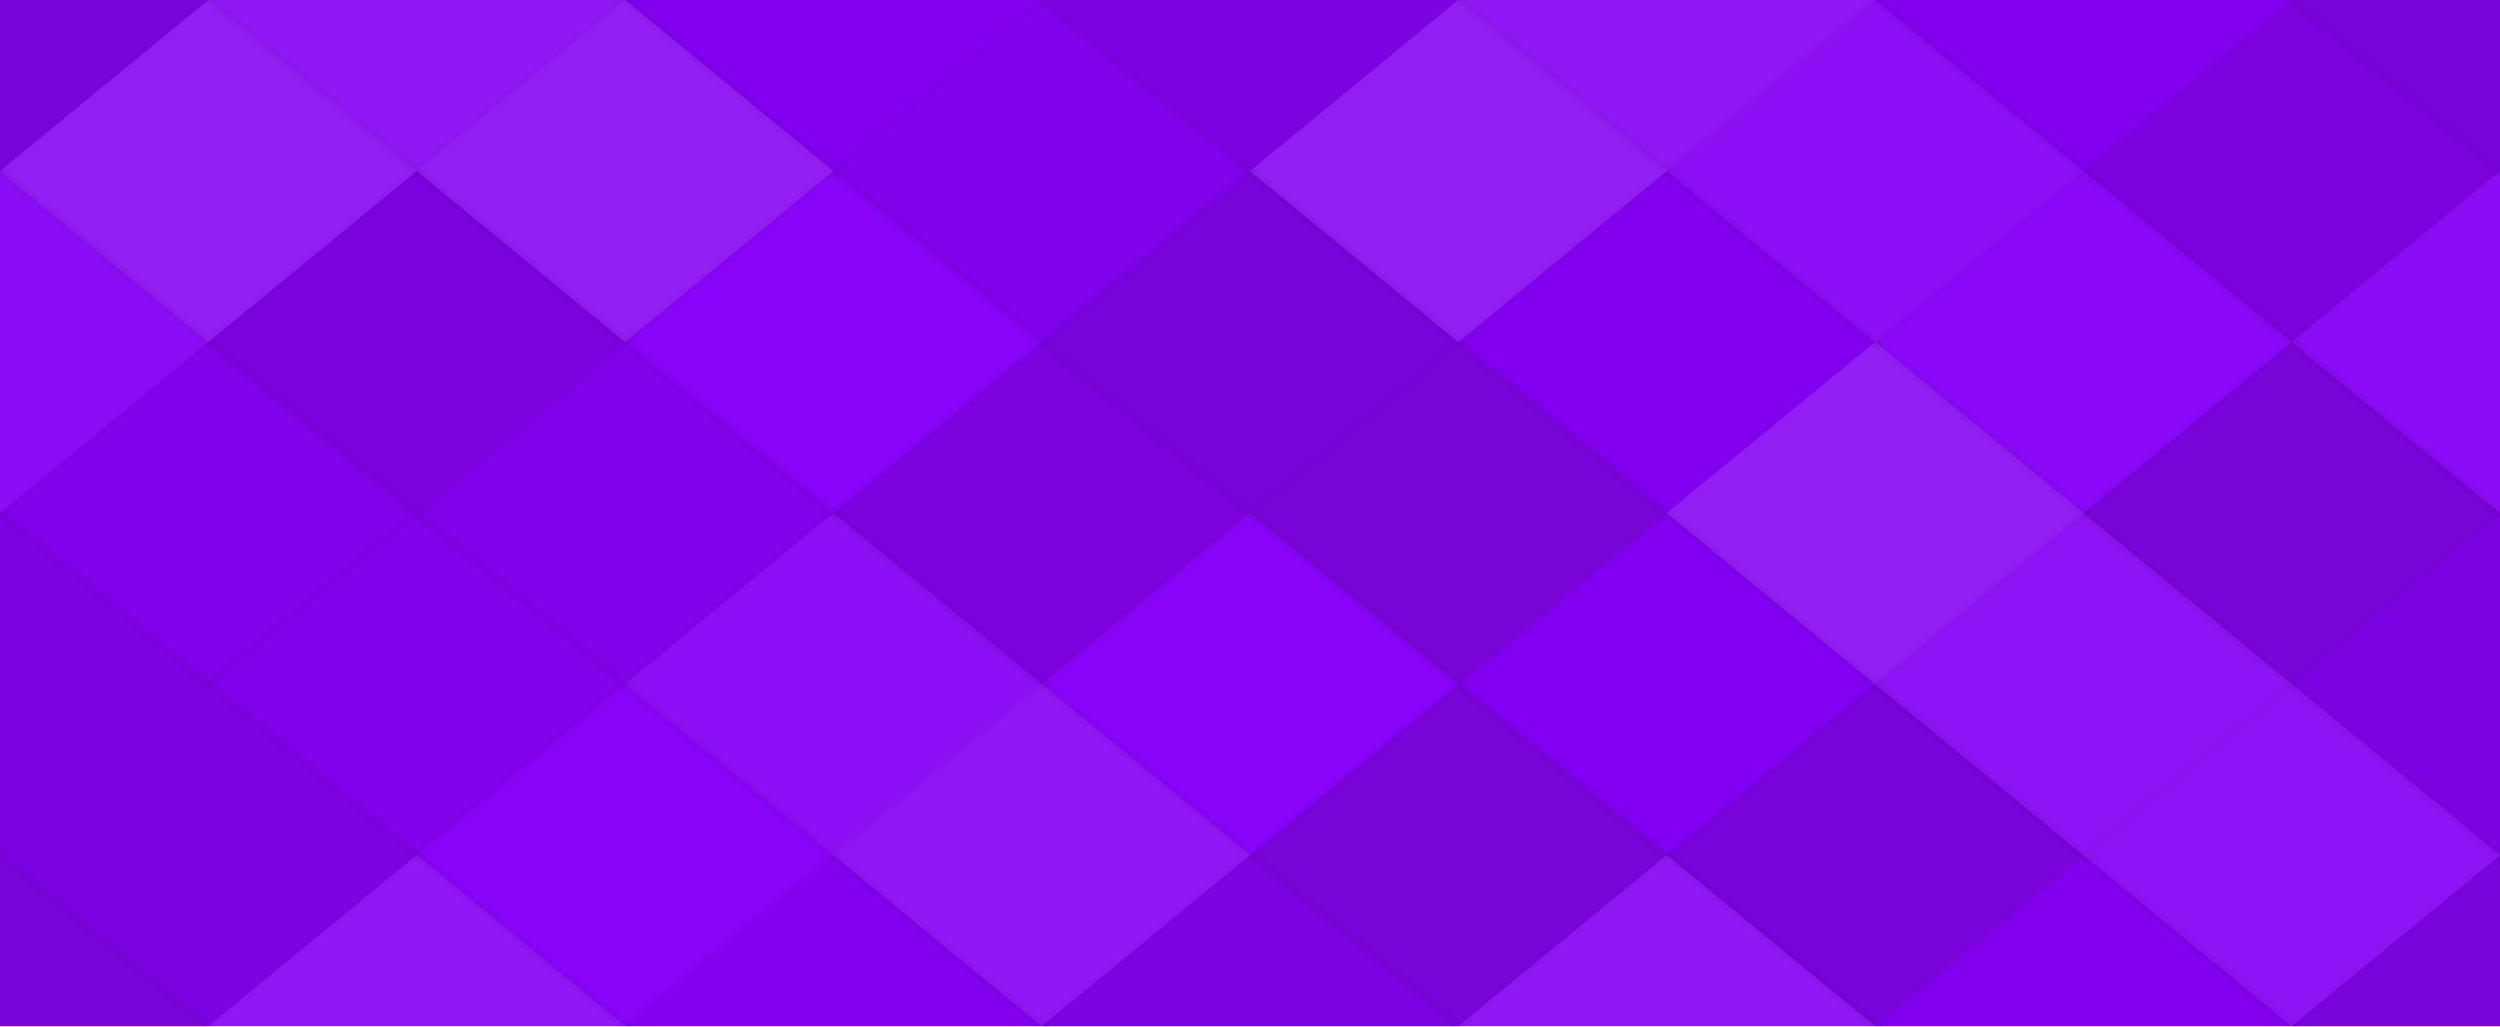
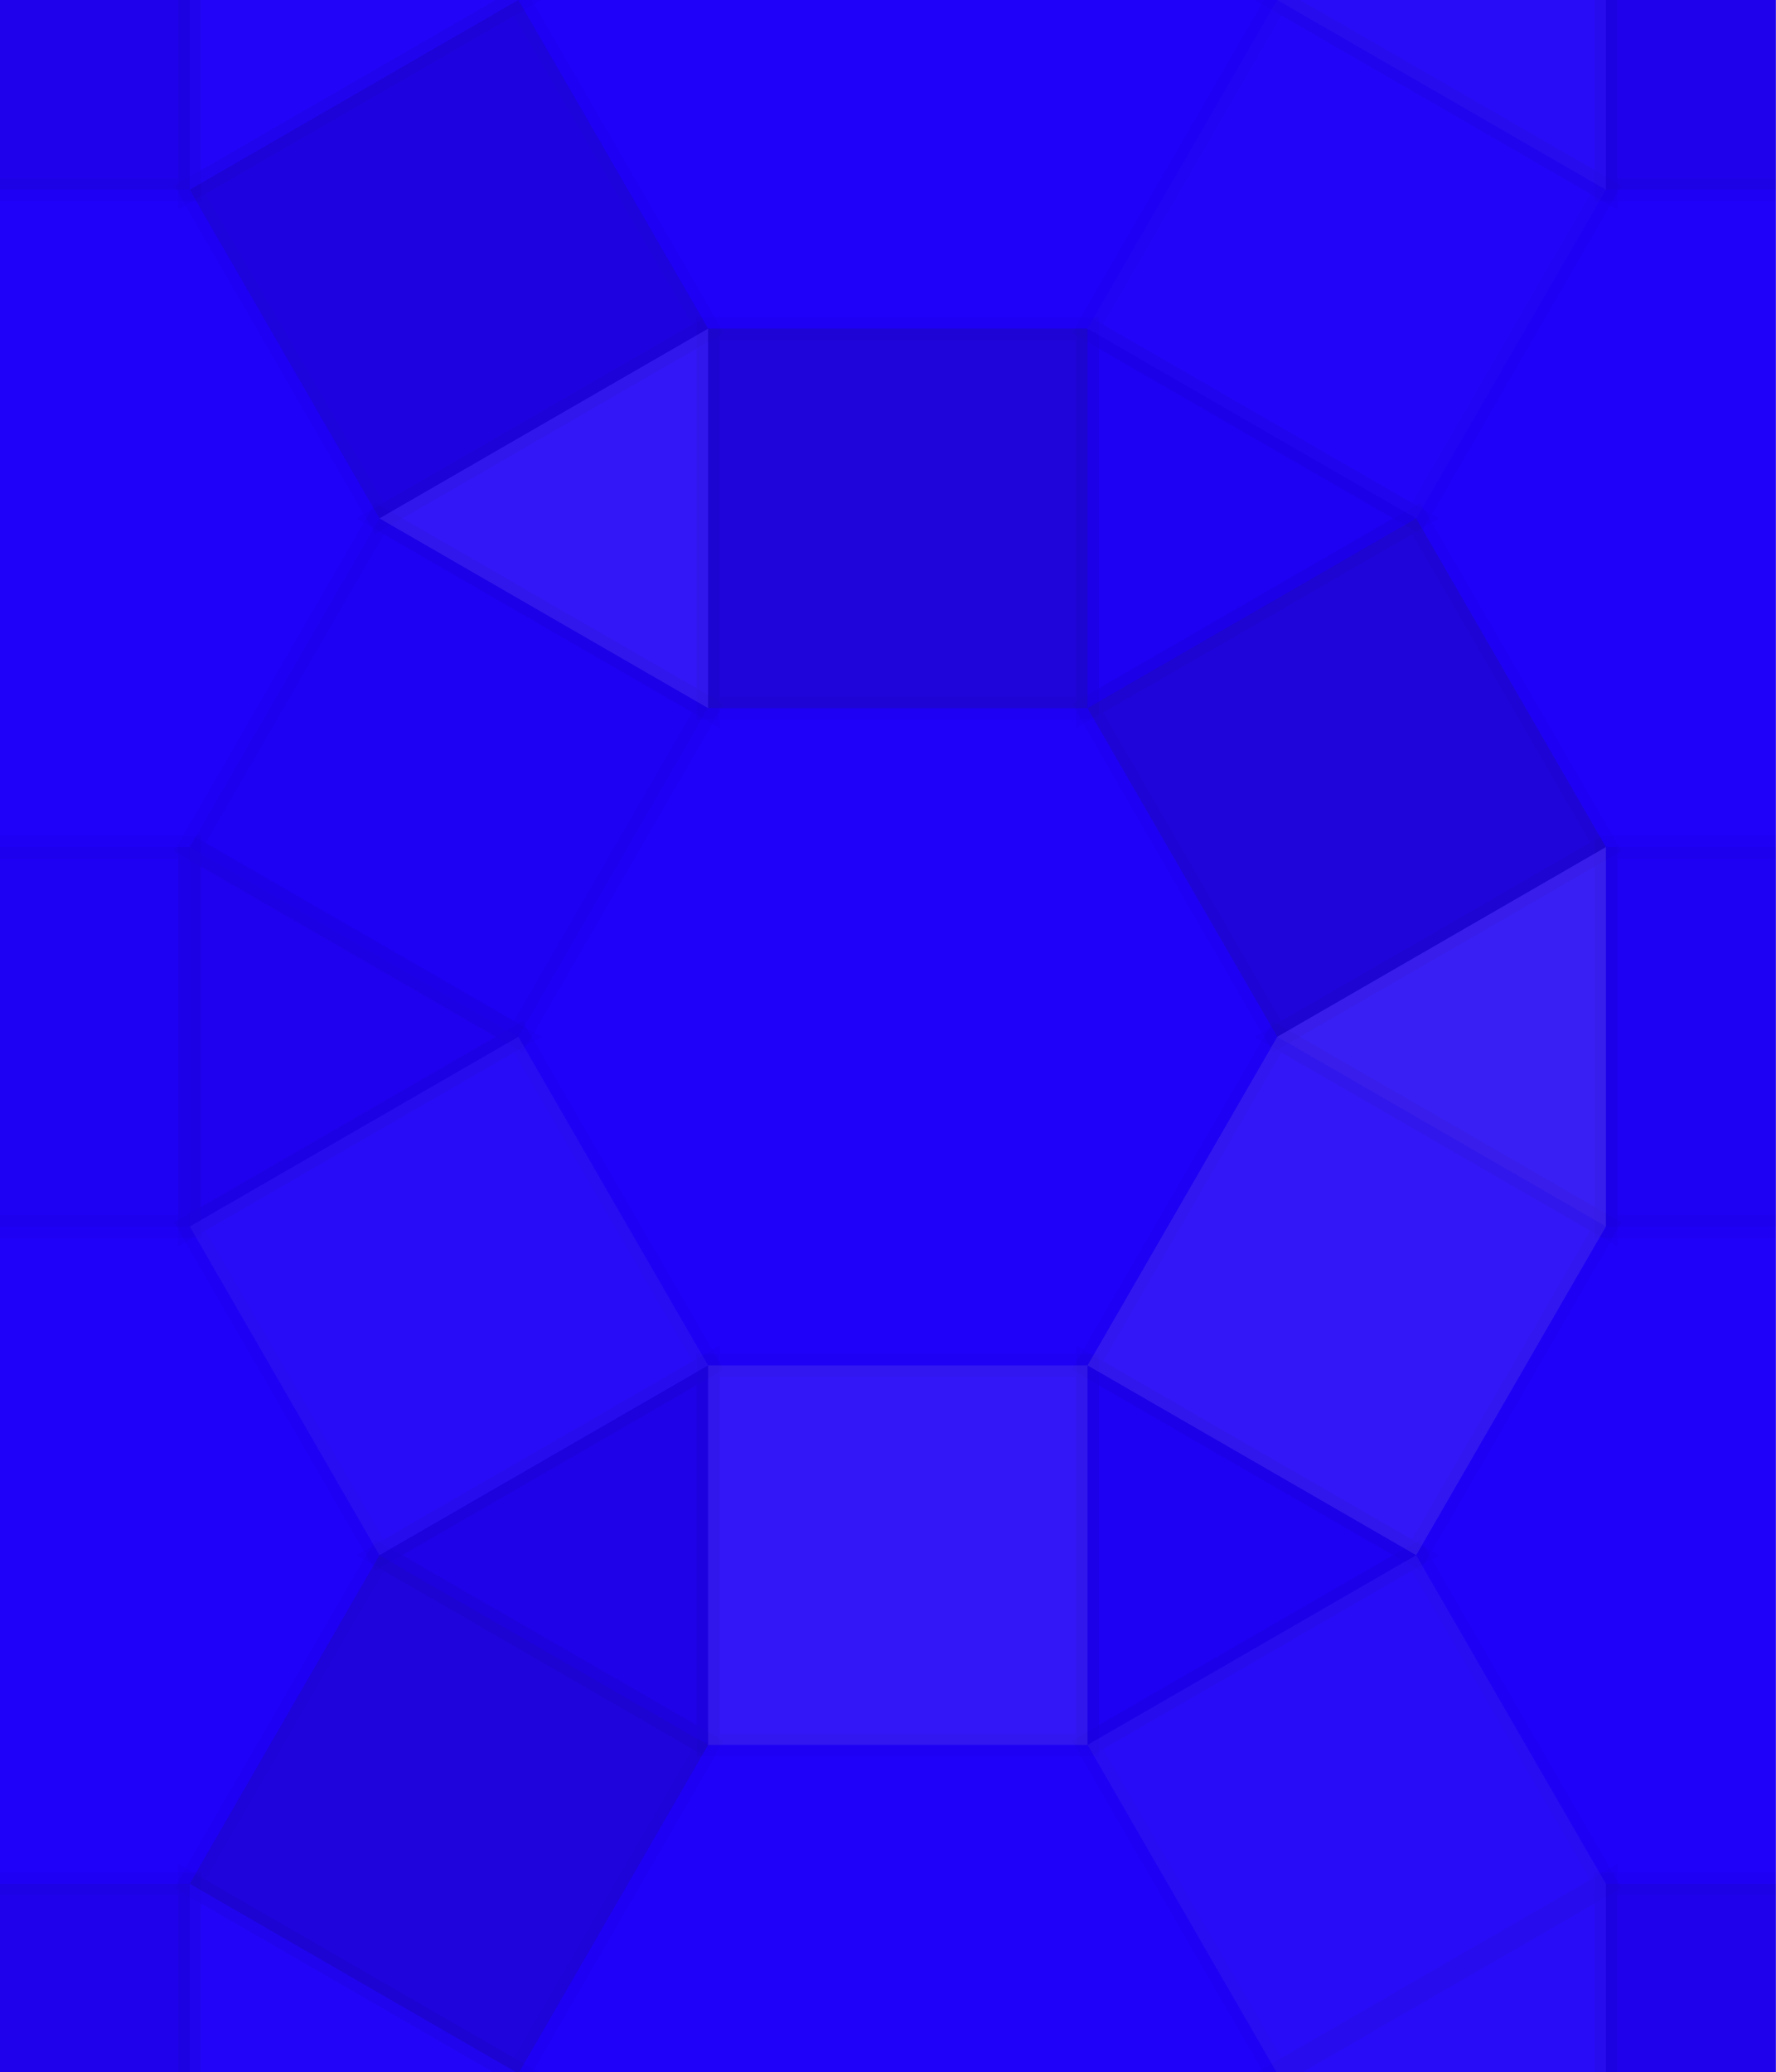
- <svg xmlns="http://www.w3.org/2000/svg" width="268" height="110">
-   <rect x="0" y="0" width="100%" height="100%" fill="rgb(136,0,249)" />
-   <polyline points="22.333,0,44.667,18.333,22.333,36.667,0,18.333" fill="#222" fill-opacity="0.133" stroke="#000" stroke-opacity="0.02" transform="translate(-22.33333,-18.33333)" />
-   <polyline points="22.333,0,44.667,18.333,22.333,36.667,0,18.333" fill="#222" fill-opacity="0.133" stroke="#000" stroke-opacity="0.02" transform="translate(245.6667,-18.33333)" />
-   <polyline points="22.333,0,44.667,18.333,22.333,36.667,0,18.333" fill="#222" fill-opacity="0.133" stroke="#000" stroke-opacity="0.02" transform="translate(-22.33333,91.66667)" />
-   <polyline points="22.333,0,44.667,18.333,22.333,36.667,0,18.333" fill="#222" fill-opacity="0.133" stroke="#000" stroke-opacity="0.02" transform="translate(245.6667,91.66667)" />
-   <polyline points="22.333,0,44.667,18.333,22.333,36.667,0,18.333" fill="#ddd" fill-opacity="0.107" stroke="#000" stroke-opacity="0.02" transform="translate(22.33333,-18.33333)" />
-   <polyline points="22.333,0,44.667,18.333,22.333,36.667,0,18.333" fill="#ddd" fill-opacity="0.107" stroke="#000" stroke-opacity="0.02" transform="translate(22.33333,91.66667)" />
-   <polyline points="22.333,0,44.667,18.333,22.333,36.667,0,18.333" fill="#222" fill-opacity="0.046" stroke="#000" stroke-opacity="0.02" transform="translate(67,-18.33333)" />
-   <polyline points="22.333,0,44.667,18.333,22.333,36.667,0,18.333" fill="#222" fill-opacity="0.046" stroke="#000" stroke-opacity="0.02" transform="translate(67,91.66667)" />
-   <polyline points="22.333,0,44.667,18.333,22.333,36.667,0,18.333" fill="#222" fill-opacity="0.098" stroke="#000" stroke-opacity="0.02" transform="translate(111.6667,-18.33333)" />
-   <polyline points="22.333,0,44.667,18.333,22.333,36.667,0,18.333" fill="#222" fill-opacity="0.098" stroke="#000" stroke-opacity="0.02" transform="translate(111.6667,91.66667)" />
-   <polyline points="22.333,0,44.667,18.333,22.333,36.667,0,18.333" fill="#ddd" fill-opacity="0.107" stroke="#000" stroke-opacity="0.02" transform="translate(156.3333,-18.33333)" />
-   <polyline points="22.333,0,44.667,18.333,22.333,36.667,0,18.333" fill="#ddd" fill-opacity="0.107" stroke="#000" stroke-opacity="0.02" transform="translate(156.3333,91.66667)" />
-   <polyline points="22.333,0,44.667,18.333,22.333,36.667,0,18.333" fill="#222" fill-opacity="0.046" stroke="#000" stroke-opacity="0.02" transform="translate(201,-18.33333)" />
-   <polyline points="22.333,0,44.667,18.333,22.333,36.667,0,18.333" fill="#222" fill-opacity="0.046" stroke="#000" stroke-opacity="0.02" transform="translate(201,91.66667)" />
-   <polyline points="22.333,0,44.667,18.333,22.333,36.667,0,18.333" fill="#ddd" fill-opacity="0.141" stroke="#000" stroke-opacity="0.02" transform="translate(0,0)" />
-   <polyline points="22.333,0,44.667,18.333,22.333,36.667,0,18.333" fill="#ddd" fill-opacity="0.141" stroke="#000" stroke-opacity="0.02" transform="translate(268,0)" />
-   <polyline points="22.333,0,44.667,18.333,22.333,36.667,0,18.333" fill="#ddd" fill-opacity="0.141" stroke="#000" stroke-opacity="0.02" transform="translate(44.66667,0)" />
-   <polyline points="22.333,0,44.667,18.333,22.333,36.667,0,18.333" fill="#222" fill-opacity="0.063" stroke="#000" stroke-opacity="0.02" transform="translate(89.33333,0)" />
-   <polyline points="22.333,0,44.667,18.333,22.333,36.667,0,18.333" fill="#ddd" fill-opacity="0.141" stroke="#000" stroke-opacity="0.02" transform="translate(134,0)" />
-   <polyline points="22.333,0,44.667,18.333,22.333,36.667,0,18.333" fill="#ddd" fill-opacity="0.072" stroke="#000" stroke-opacity="0.02" transform="translate(178.6667,0)" />
-   <polyline points="22.333,0,44.667,18.333,22.333,36.667,0,18.333" fill="#222" fill-opacity="0.115" stroke="#000" stroke-opacity="0.02" transform="translate(223.3333,0)" />
-   <polyline points="22.333,0,44.667,18.333,22.333,36.667,0,18.333" fill="#ddd" fill-opacity="0.055" stroke="#000" stroke-opacity="0.02" transform="translate(-22.33333,18.33333)" />
-   <polyline points="22.333,0,44.667,18.333,22.333,36.667,0,18.333" fill="#ddd" fill-opacity="0.055" stroke="#000" stroke-opacity="0.02" transform="translate(245.6667,18.33333)" />
-   <polyline points="22.333,0,44.667,18.333,22.333,36.667,0,18.333" fill="#222" fill-opacity="0.115" stroke="#000" stroke-opacity="0.02" transform="translate(22.33333,18.33333)" />
-   <polyline points="22.333,0,44.667,18.333,22.333,36.667,0,18.333" fill="#ddd" fill-opacity="0.02" stroke="#000" stroke-opacity="0.02" transform="translate(67,18.33333)" />
-   <polyline points="22.333,0,44.667,18.333,22.333,36.667,0,18.333" fill="#222" fill-opacity="0.133" stroke="#000" stroke-opacity="0.02" transform="translate(111.6667,18.33333)" />
-   <polyline points="22.333,0,44.667,18.333,22.333,36.667,0,18.333" fill="#222" fill-opacity="0.046" stroke="#000" stroke-opacity="0.02" transform="translate(156.3333,18.33333)" />
-   <polyline points="22.333,0,44.667,18.333,22.333,36.667,0,18.333" fill="#ddd" fill-opacity="0.037" stroke="#000" stroke-opacity="0.02" transform="translate(201,18.33333)" />
-   <polyline points="22.333,0,44.667,18.333,22.333,36.667,0,18.333" fill="#222" fill-opacity="0.063" stroke="#000" stroke-opacity="0.02" transform="translate(0,36.66667)" />
-   <polyline points="22.333,0,44.667,18.333,22.333,36.667,0,18.333" fill="#222" fill-opacity="0.063" stroke="#000" stroke-opacity="0.02" transform="translate(268,36.66667)" />
-   <polyline points="22.333,0,44.667,18.333,22.333,36.667,0,18.333" fill="#222" fill-opacity="0.063" stroke="#000" stroke-opacity="0.02" transform="translate(44.66667,36.66667)" />
-   <polyline points="22.333,0,44.667,18.333,22.333,36.667,0,18.333" fill="#222" fill-opacity="0.115" stroke="#000" stroke-opacity="0.02" transform="translate(89.33333,36.66667)" />
-   <polyline points="22.333,0,44.667,18.333,22.333,36.667,0,18.333" fill="#222" fill-opacity="0.15" stroke="#000" stroke-opacity="0.02" transform="translate(134,36.66667)" />
-   <polyline points="22.333,0,44.667,18.333,22.333,36.667,0,18.333" fill="#ddd" fill-opacity="0.141" stroke="#000" stroke-opacity="0.02" transform="translate(178.6667,36.66667)" />
-   <polyline points="22.333,0,44.667,18.333,22.333,36.667,0,18.333" fill="#222" fill-opacity="0.15" stroke="#000" stroke-opacity="0.02" transform="translate(223.3333,36.66667)" />
-   <polyline points="22.333,0,44.667,18.333,22.333,36.667,0,18.333" fill="#222" fill-opacity="0.098" stroke="#000" stroke-opacity="0.02" transform="translate(-22.33333,55)" />
-   <polyline points="22.333,0,44.667,18.333,22.333,36.667,0,18.333" fill="#222" fill-opacity="0.098" stroke="#000" stroke-opacity="0.02" transform="translate(245.6667,55)" />
-   <polyline points="22.333,0,44.667,18.333,22.333,36.667,0,18.333" fill="#222" fill-opacity="0.063" stroke="#000" stroke-opacity="0.02" transform="translate(22.33333,55)" />
-   <polyline points="22.333,0,44.667,18.333,22.333,36.667,0,18.333" fill="#ddd" fill-opacity="0.072" stroke="#000" stroke-opacity="0.02" transform="translate(67,55)" />
-   <polyline points="22.333,0,44.667,18.333,22.333,36.667,0,18.333" fill="#ddd" fill-opacity="0.02" stroke="#000" stroke-opacity="0.02" transform="translate(111.6667,55)" />
-   <polyline points="22.333,0,44.667,18.333,22.333,36.667,0,18.333" fill="#222" fill-opacity="0.029" stroke="#000" stroke-opacity="0.02" transform="translate(156.3333,55)" />
-   <polyline points="22.333,0,44.667,18.333,22.333,36.667,0,18.333" fill="#ddd" fill-opacity="0.089" stroke="#000" stroke-opacity="0.02" transform="translate(201,55)" />
-   <polyline points="22.333,0,44.667,18.333,22.333,36.667,0,18.333" fill="#222" fill-opacity="0.098" stroke="#000" stroke-opacity="0.02" transform="translate(0,73.33333)" />
-   <polyline points="22.333,0,44.667,18.333,22.333,36.667,0,18.333" fill="#222" fill-opacity="0.098" stroke="#000" stroke-opacity="0.02" transform="translate(268,73.33333)" />
-   <polyline points="22.333,0,44.667,18.333,22.333,36.667,0,18.333" fill="#ddd" fill-opacity="0.02" stroke="#000" stroke-opacity="0.02" transform="translate(44.66667,73.33333)" />
-   <polyline points="22.333,0,44.667,18.333,22.333,36.667,0,18.333" fill="#ddd" fill-opacity="0.107" stroke="#000" stroke-opacity="0.02" transform="translate(89.33333,73.33333)" />
-   <polyline points="22.333,0,44.667,18.333,22.333,36.667,0,18.333" fill="#222" fill-opacity="0.15" stroke="#000" stroke-opacity="0.02" transform="translate(134,73.33333)" />
-   <polyline points="22.333,0,44.667,18.333,22.333,36.667,0,18.333" fill="#222" fill-opacity="0.133" stroke="#000" stroke-opacity="0.02" transform="translate(178.6667,73.33333)" />
-   <polyline points="22.333,0,44.667,18.333,22.333,36.667,0,18.333" fill="#ddd" fill-opacity="0.089" stroke="#000" stroke-opacity="0.02" transform="translate(223.3333,73.33333)" />
+ <svg xmlns="http://www.w3.org/2000/svg" width="78" height="91">
+   <rect x="0" y="0" width="100%" height="100%" fill="rgb(31,0,249)" />
+   <rect x="-8.333" y="-8.333" width="16.667" height="16.667" stroke="#000" stroke-opacity="0.02" fill="#222" fill-opacity="0.063" stroke-width="1" />
+   <rect x="70.534" y="-8.333" width="16.667" height="16.667" stroke="#000" stroke-opacity="0.02" fill="#222" fill-opacity="0.063" stroke-width="1" />
+   <rect x="-8.333" y="82.735" width="16.667" height="16.667" stroke="#000" stroke-opacity="0.02" fill="#222" fill-opacity="0.063" stroke-width="1" />
+   <rect x="70.534" y="82.735" width="16.667" height="16.667" stroke="#000" stroke-opacity="0.02" fill="#222" fill-opacity="0.063" stroke-width="1" />
+   <rect x="31.1" y="14.434" width="16.667" height="16.667" stroke="#000" stroke-opacity="0.02" fill="#222" fill-opacity="0.15" stroke-width="1" />
+   <rect x="-8.333" y="37.201" width="16.667" height="16.667" stroke="#000" stroke-opacity="0.02" fill="#222" fill-opacity="0.029" stroke-width="1" />
+   <rect x="70.534" y="37.201" width="16.667" height="16.667" stroke="#000" stroke-opacity="0.02" fill="#222" fill-opacity="0.029" stroke-width="1" />
+   <rect x="31.1" y="59.968" width="16.667" height="16.667" stroke="#000" stroke-opacity="0.02" fill="#ddd" fill-opacity="0.107" stroke-width="1" />
+   <polyline points="0,0,14.434,8.333,0,16.667,0,0" stroke="#000" stroke-opacity="0.02" fill="#ddd" fill-opacity="0.02" stroke-width="1" transform="translate(8.333333,-8.333333) rotate(0,8.333333,7.216878)" />
+   <polyline points="0,0,14.434,8.333,0,16.667,0,0" stroke="#000" stroke-opacity="0.02" fill="#ddd" fill-opacity="0.02" stroke-width="1" transform="translate(8.333333,99.40169) rotate(0,8.333333,7.216878) scale(1,-1)" />
+   <polyline points="0,0,14.434,8.333,0,16.667,0,0" stroke="#000" stroke-opacity="0.02" fill="#ddd" fill-opacity="0.055" stroke-width="1" transform="translate(70.53418,-8.333333) rotate(0,8.333333,7.216878) scale(-1,1)" />
+   <polyline points="0,0,14.434,8.333,0,16.667,0,0" stroke="#000" stroke-opacity="0.02" fill="#ddd" fill-opacity="0.055" stroke-width="1" transform="translate(70.53418,99.40169) rotate(0,8.333333,7.216878) scale(-1,-1)" />
+   <polyline points="0,0,14.434,8.333,0,16.667,0,0" stroke="#000" stroke-opacity="0.02" fill="#222" fill-opacity="0.029" stroke-width="1" transform="translate(47.76709,14.43376)" />
+   <polyline points="0,0,14.434,8.333,0,16.667,0,0" stroke="#000" stroke-opacity="0.02" fill="#ddd" fill-opacity="0.107" stroke-width="1" transform="translate(31.10042,14.43376) scale(-1,1)" />
+   <polyline points="0,0,14.434,8.333,0,16.667,0,0" stroke="#000" stroke-opacity="0.02" fill="#222" fill-opacity="0.029" stroke-width="1" transform="translate(47.76709,76.6346) scale(1,-1)" />
+   <polyline points="0,0,14.434,8.333,0,16.667,0,0" stroke="#000" stroke-opacity="0.02" fill="#222" fill-opacity="0.081" stroke-width="1" transform="translate(31.10042,76.6346) scale(-1,-1)" />
+   <polyline points="0,0,14.434,8.333,0,16.667,0,0" stroke="#000" stroke-opacity="0.02" fill="#222" fill-opacity="0.046" stroke-width="1" transform="translate(8.333333,37.20085)" />
+   <polyline points="0,0,14.434,8.333,0,16.667,0,0" stroke="#000" stroke-opacity="0.02" fill="#ddd" fill-opacity="0.141" stroke-width="1" transform="translate(70.53418,37.20085) scale(-1,1)" />
+   <rect x="0" y="0" width="16.667" height="16.667" stroke="#000" stroke-opacity="0.02" fill="#222" fill-opacity="0.115" stroke-width="1" transform="translate(8.333333,8.333333) rotate(-30,0,0)" />
+   <rect x="0" y="0" width="16.667" height="16.667" stroke="#000" stroke-opacity="0.02" fill="#ddd" fill-opacity="0.02" stroke-width="1" transform="scale(-1,1) translate(-70.53418,8.333333) rotate(-30,0,0)" />
+   <rect x="0" y="0" width="16.667" height="16.667" stroke="#000" stroke-opacity="0.02" fill="#222" fill-opacity="0.029" stroke-width="1" transform="translate(8.333333,20.53418) rotate(30,0,16.66667)" />
+   <rect x="0" y="0" width="16.667" height="16.667" stroke="#000" stroke-opacity="0.02" fill="#222" fill-opacity="0.15" stroke-width="1" transform="scale(-1,1) translate(-70.53418,20.53418) rotate(30,0,16.66667)" />
+   <rect x="0" y="0" width="16.667" height="16.667" stroke="#000" stroke-opacity="0.02" fill="#ddd" fill-opacity="0.055" stroke-width="1" transform="scale(1,-1) translate(8.333333,-70.53418) rotate(30,0,16.66667)" />
+   <rect x="0" y="0" width="16.667" height="16.667" stroke="#000" stroke-opacity="0.02" fill="#ddd" fill-opacity="0.107" stroke-width="1" transform="scale(-1,-1) translate(-70.53418,-70.53418) rotate(30,0,16.66667)" />
+   <rect x="0" y="0" width="16.667" height="16.667" stroke="#000" stroke-opacity="0.02" fill="#222" fill-opacity="0.133" stroke-width="1" transform="scale(1,-1) translate(8.333333,-82.73503) rotate(-30,0,0)" />
+   <rect x="0" y="0" width="16.667" height="16.667" stroke="#000" stroke-opacity="0.02" fill="#ddd" fill-opacity="0.055" stroke-width="1" transform="scale(-1,-1) translate(-70.53418,-82.73503) rotate(-30,0,0)" />
</svg>
